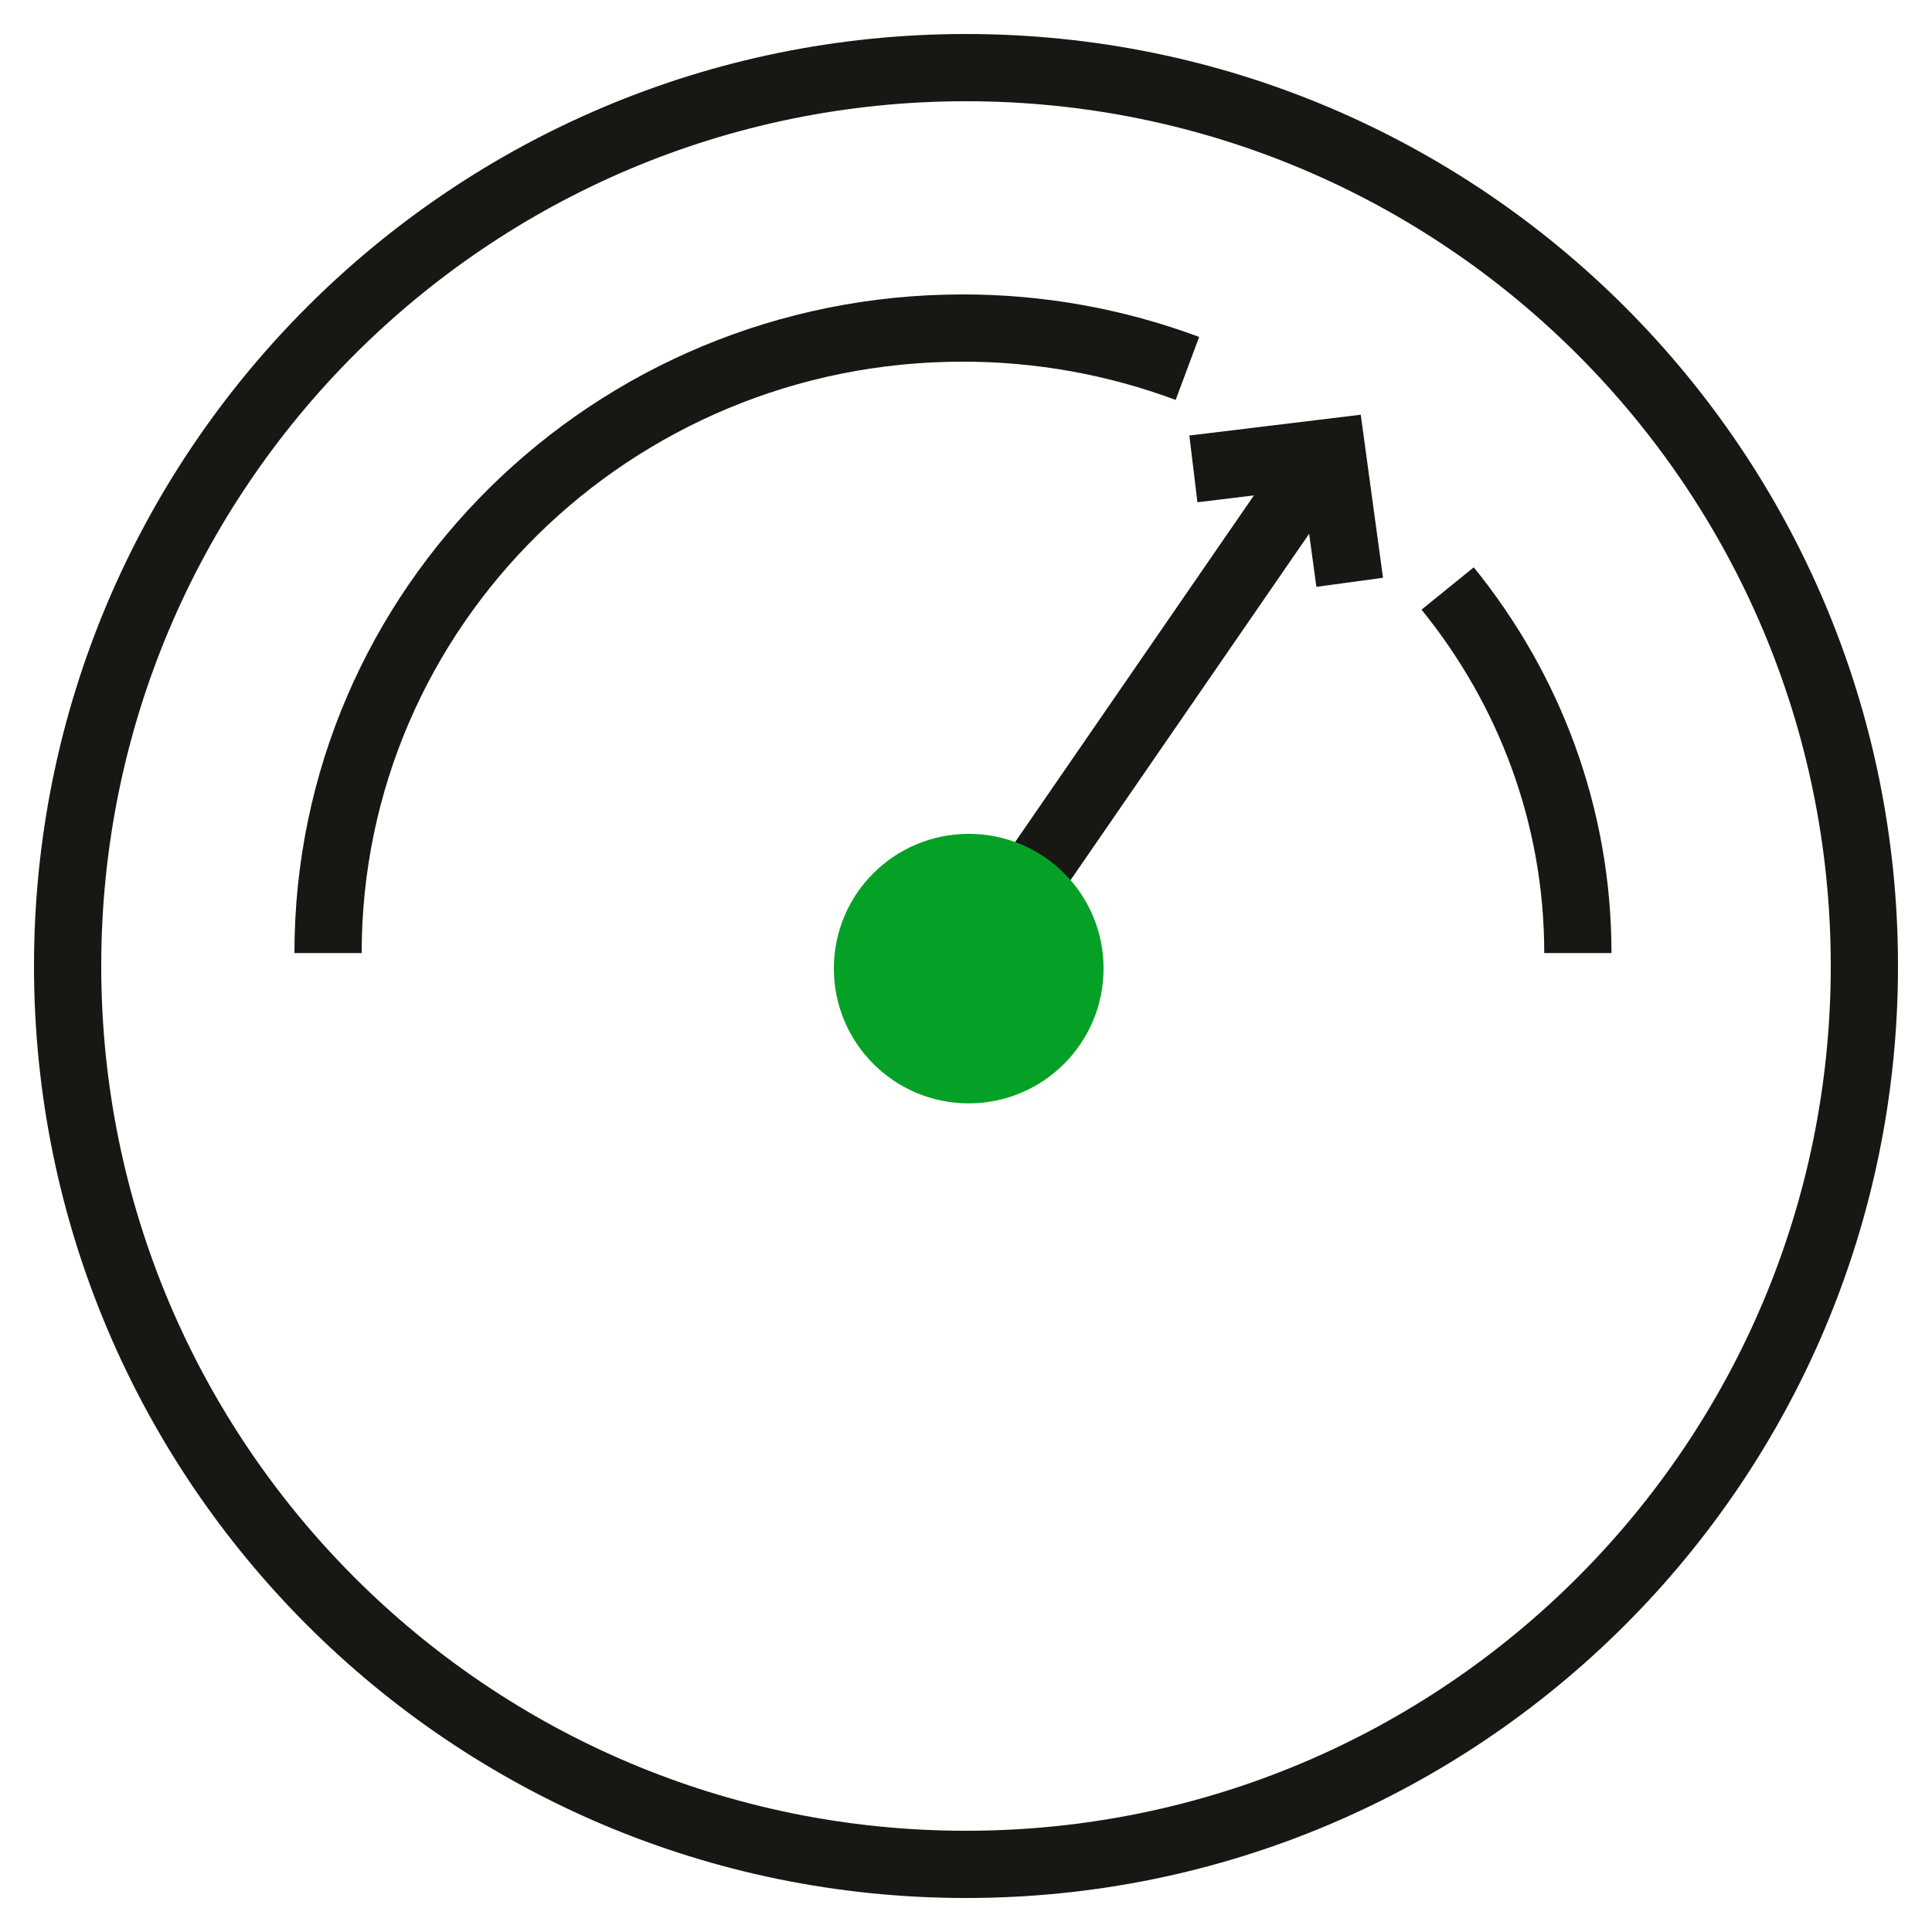
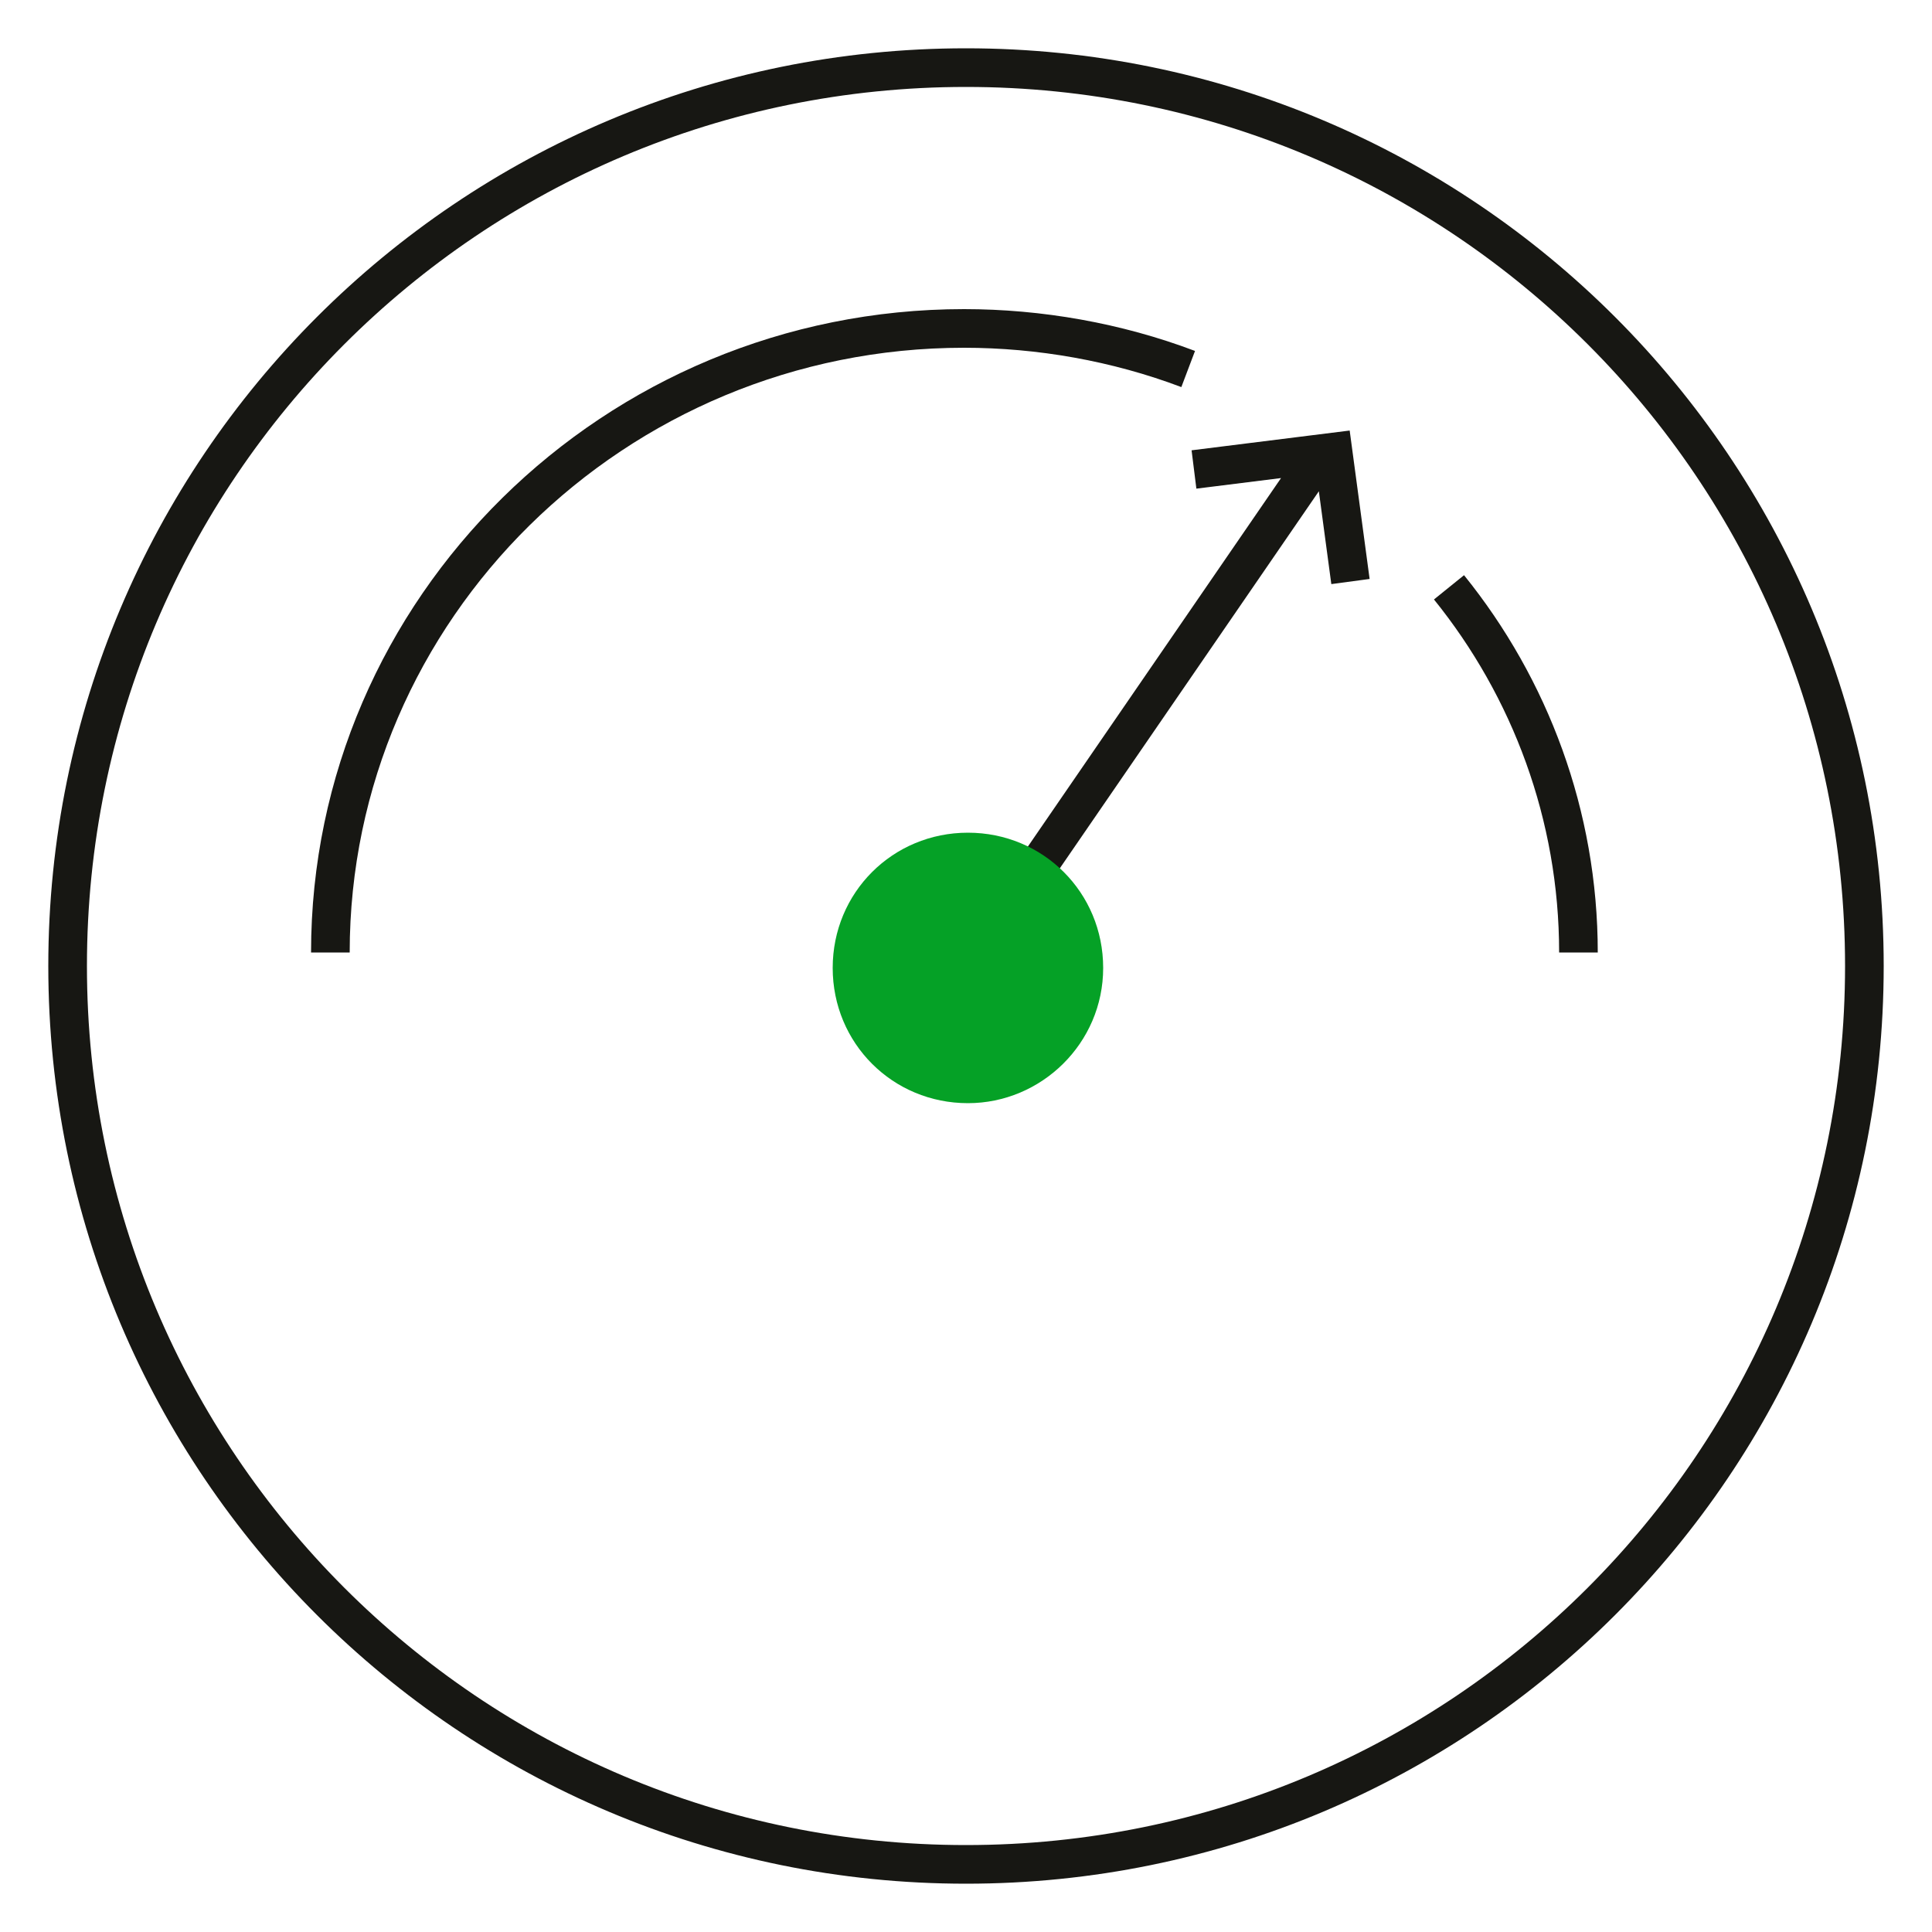
- <svg xmlns="http://www.w3.org/2000/svg" data-tags="speed, efficiency" id="Layer_1" data-name="Layer 1" viewBox="0 0 100 100">
-   <path fill="none" stroke="#171713" stroke-miterlimit="10" stroke-width="3.48" d="M50 96.5c25.68 0 46.5-20.82 46.5-46.5S75.68 3.5 50 3.5 3.5 24.32 3.5 50 24.32 96.5 50 96.5Z" />
-   <path fill="none" stroke="#171713" stroke-miterlimit="10" stroke-width="3.48" d="M61.46 19.07a33.2 33.2 0 0 0-11.64-2.09c-18.14 0-32.84 14.48-32.84 32.35M81.67 49.33c0-7.12-2.52-13.67-6.74-18.87M50.14 50.14l18.02-26.16M61.77 24.27l7.17-.87.92 6.74" />
-   <path fill="#05a126" d="M50.14 57.11c3.85 0 6.98-3.12 6.98-6.98s-3.12-6.97-6.98-6.97-6.98 3.12-6.98 6.97 3.12 6.98 6.98 6.98" />
+ <svg xmlns="http://www.w3.org/2000/svg" data-tags="speed, efficiency" version="1.1" viewBox="0 0 100 100">
+   <defs>
+     <style>.st0{fill:none;stroke:#171713;stroke-miterlimit:10;stroke-width:2px}.st1{fill:#05a126}</style>
+   </defs>
+   <g id="Layer_1" data-tags="speed,efficiency">
+     <path class="st0" d="M50,96.5c25.7,0,46.5-20.8,46.5-46.5S75.7,3.5,50,3.5,3.5,24.3,3.5,50s20.8,46.5,46.5,46.5Z" />
+     <path class="st0" d="M61.5,19.1c-3.7-1.4-7.7-2.1-11.6-2.1-18.1,0-32.8,14.5-32.8,32.3M81.7,49.3c0-7.1-2.5-13.7-6.7-18.9M50.1,50.1l18-26.2M61.8,24.3l7.2-.9.9,6.7" />
+     <path class="st1" d="M50.1,57.1c3.8,0,7-3.1,7-7s-3.1-7-7-7-7,3.1-7,7,3.1,7,7,7" />
+   </g>
</svg>
